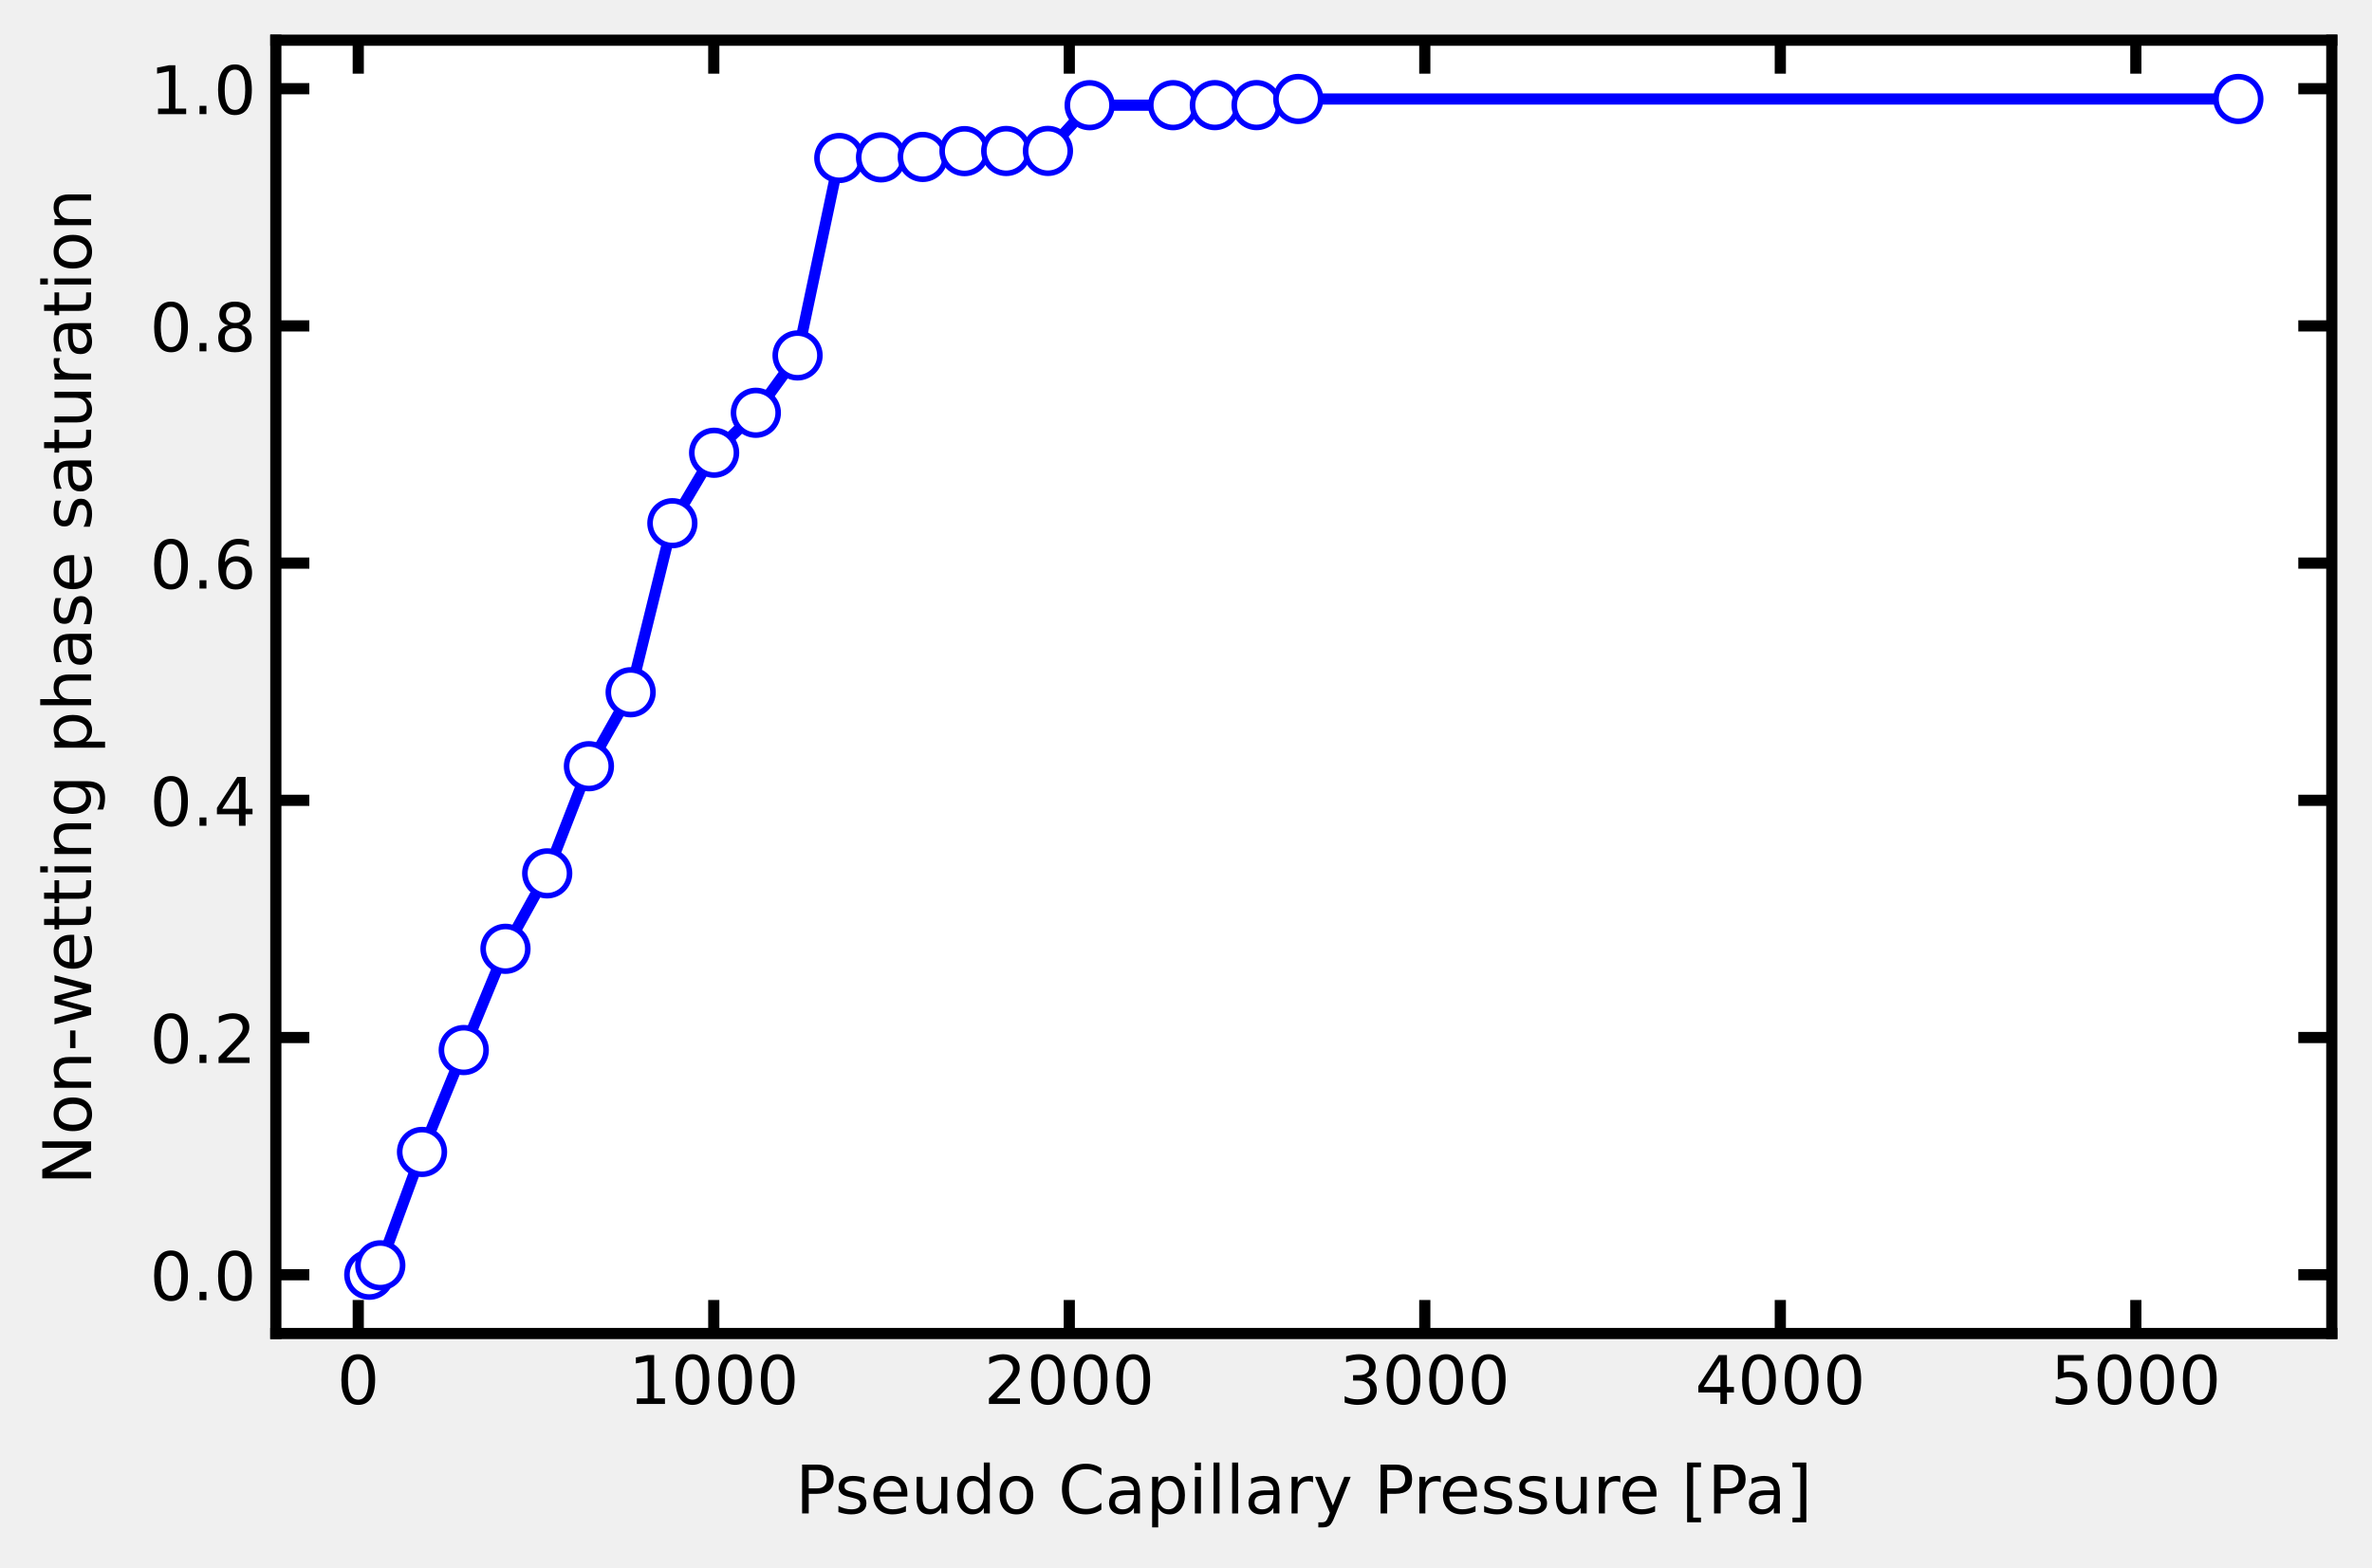
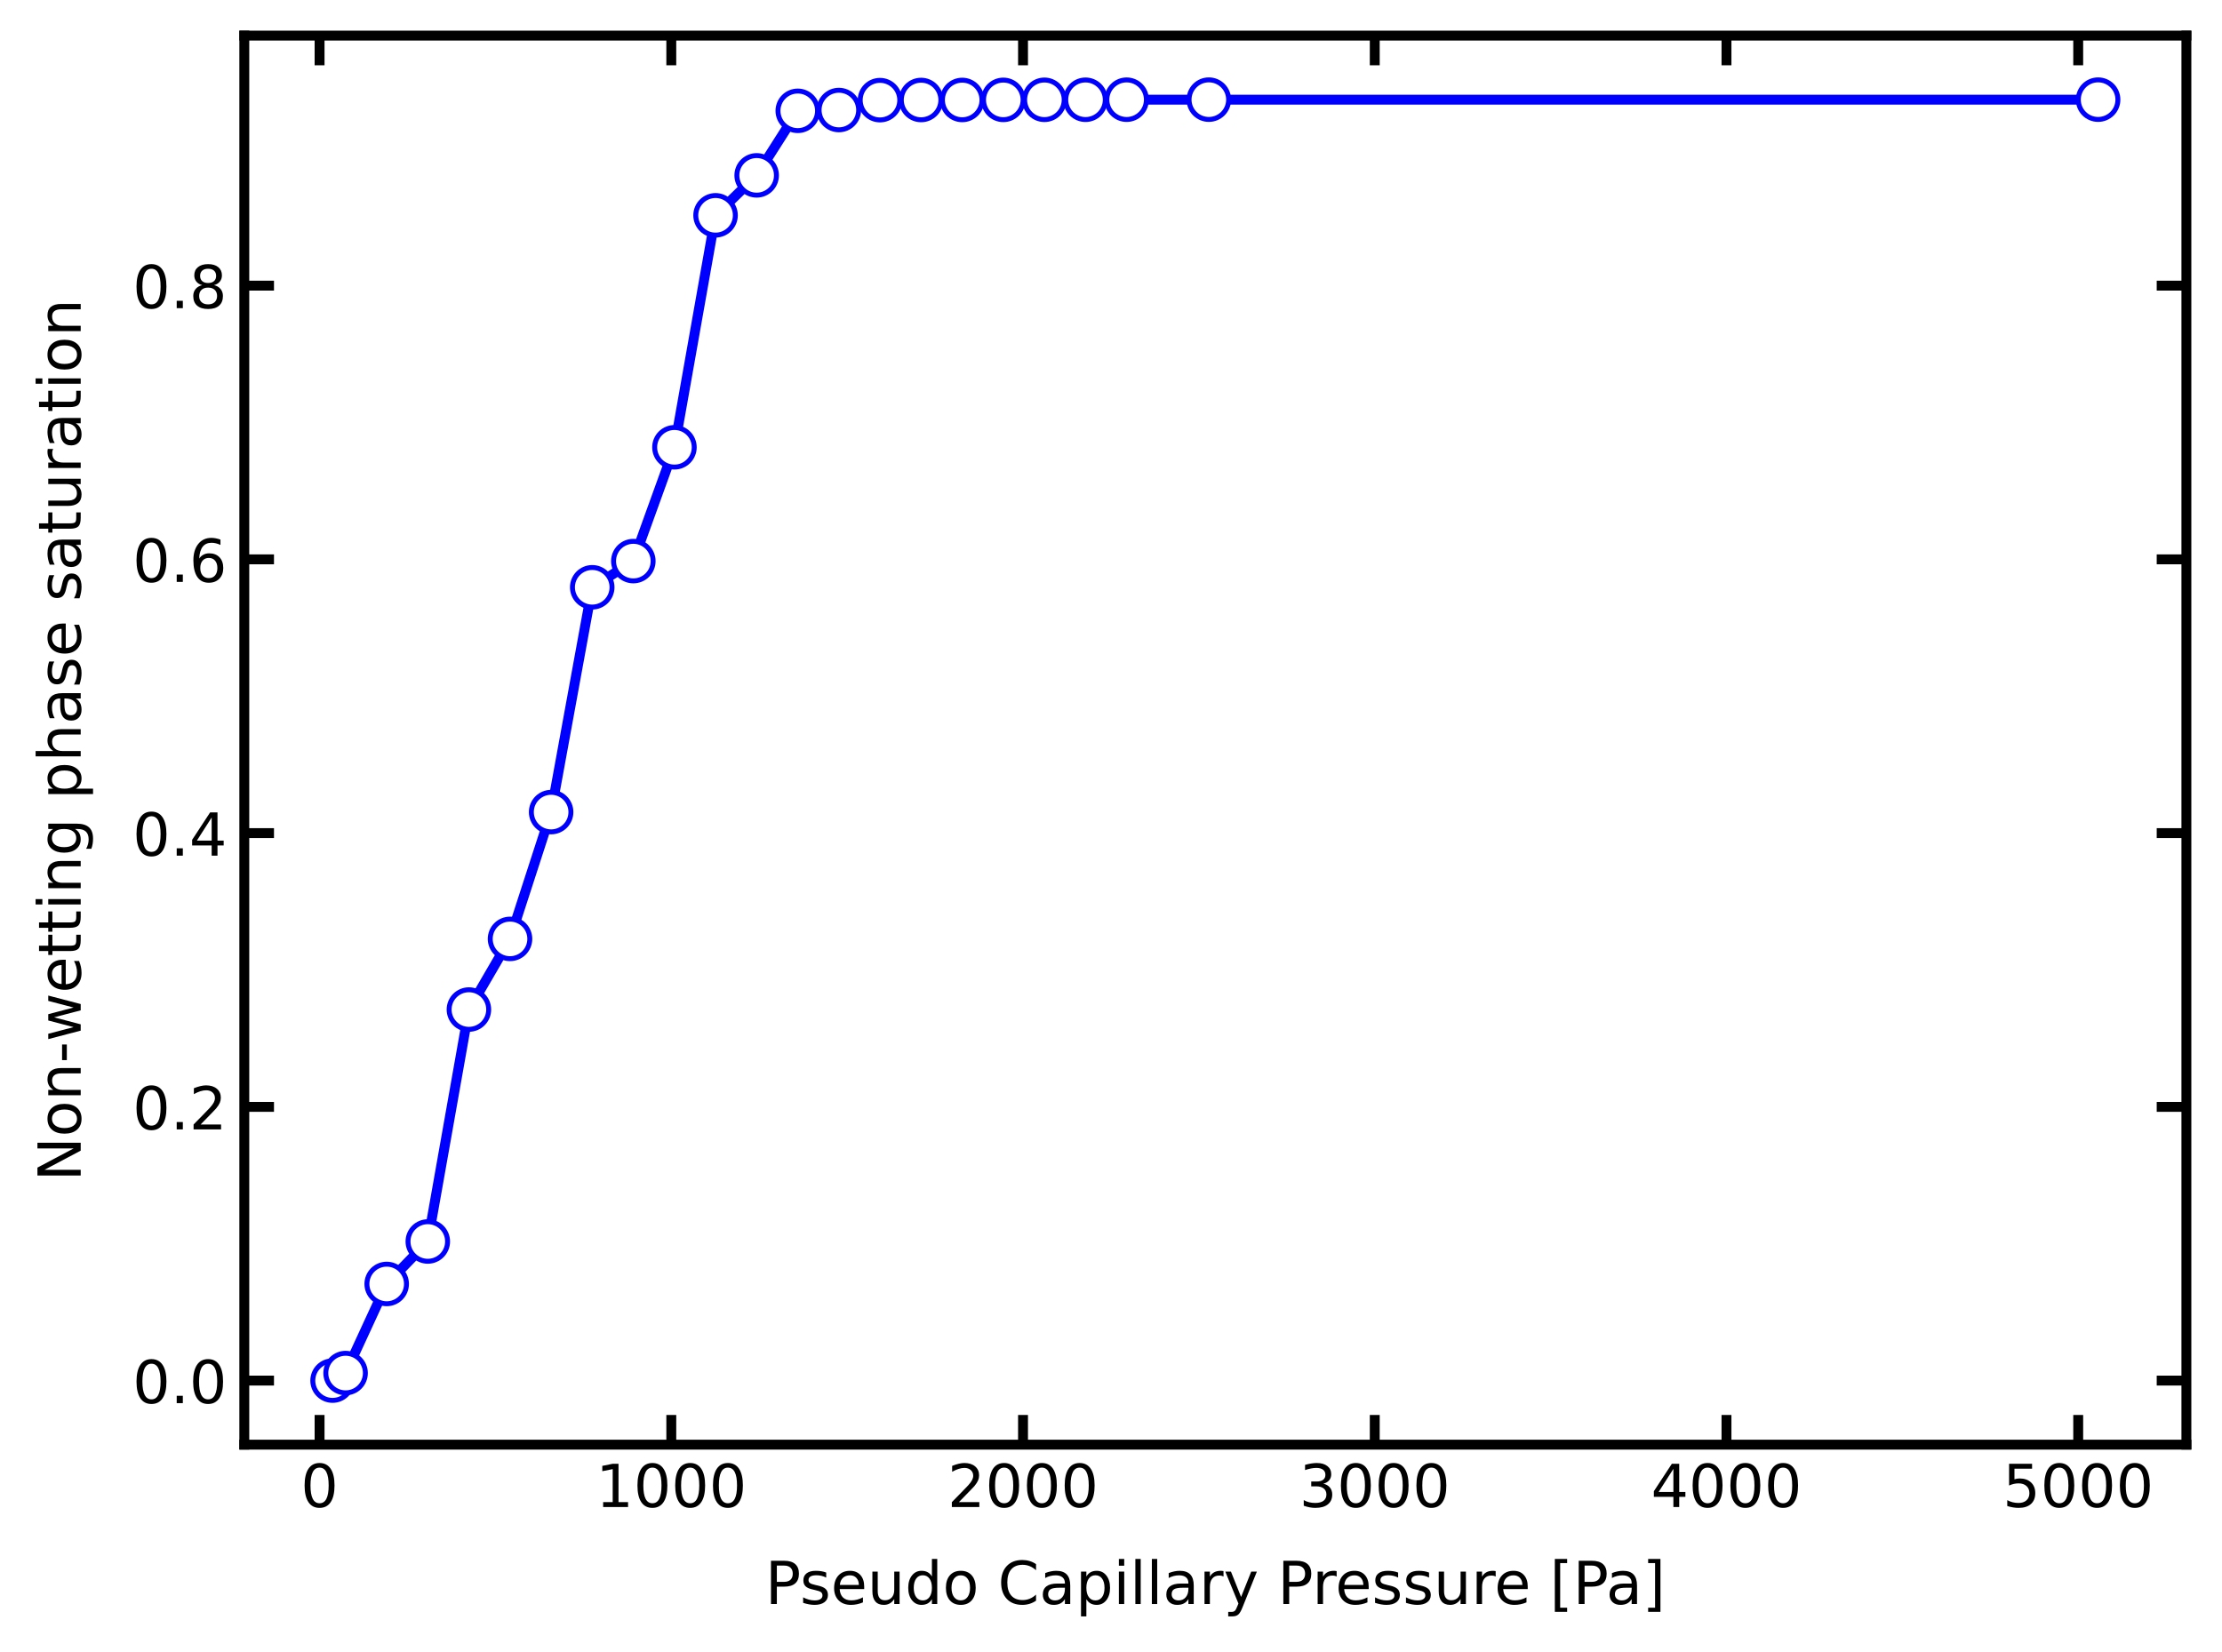
- <svg xmlns="http://www.w3.org/2000/svg" xmlns:xlink="http://www.w3.org/1999/xlink" width="424.8pt" height="280.8pt" viewBox="0 0 424.8 280.8" version="1.1">
+ <svg xmlns="http://www.w3.org/2000/svg" xmlns:xlink="http://www.w3.org/1999/xlink" width="449.28pt" height="334.08pt" viewBox="0 0 449.28 334.08" version="1.1">
  <defs>
    <style type="text/css">*{stroke-linejoin: round; stroke-linecap: butt}</style>
  </defs>
  <g id="figure_1">
    <g id="patch_1">
-       <path d="M 0 280.8  L 424.8 280.8  L 424.8 0  L 0 0  L 0 280.8  z " style="fill: none" />
+       <path d="M 0 334.08  L 449.28 334.08  L 449.28 0  L 0 0  z " style="fill: #ffffff" />
    </g>
    <g id="axes_1">
      <g id="patch_2">
-         <path d="M 49.398 238.873  L 417.6 238.873  L 417.6 7.2  L 49.398 7.2  z " style="fill: #ffffff" />
+         <path d="M 49.398 292.152  L 442.08 292.152  L 442.08 7.2  L 49.398 7.2  z " style="fill: #ffffff" />
      </g>
      <g id="matplotlib.axis_1">
        <g id="xtick_1">
          <g id="line2d_1">
            <defs>
-               <path id="m712214fad0" d="M 0 0  L 0 -6  " style="stroke: #000000; stroke-width: 2" />
-             </defs>
-             <g>
-               <use xlink:href="#m712214fad0" x="64.161" y="238.873" style="fill: #ffffff; stroke: #000000; stroke-width: 2" />
+               <path id="m1cbe7256f1" d="M 0 0  L 0 -6  " style="stroke: #000000; stroke-width: 2" />
+             </defs>
+             <g>
+               <use xlink:href="#m1cbe7256f1" x="64.617" y="292.152" style="fill: #ffffff; stroke: #000000; stroke-width: 2" />
            </g>
          </g>
          <g id="line2d_2">
            <defs>
-               <path id="m84d1fea3ed" d="M 0 0  L 0 6  " style="stroke: #000000; stroke-width: 2" />
-             </defs>
-             <g>
-               <use xlink:href="#m84d1fea3ed" x="64.161" y="7.2" style="fill: #ffffff; stroke: #000000; stroke-width: 2" />
+               <path id="m8af7e1f0f8" d="M 0 0  L 0 6  " style="stroke: #000000; stroke-width: 2" />
+             </defs>
+             <g>
+               <use xlink:href="#m8af7e1f0f8" x="64.617" y="7.2" style="fill: #ffffff; stroke: #000000; stroke-width: 2" />
            </g>
          </g>
          <g id="text_1">
-             <g transform="translate(60.34396 251.4906)scale(0.12 -0.12)">
+             <g transform="translate(60.7992 304.7706)scale(0.12 -0.12)">
              <defs>
                <path id="DejaVuSans-30" d="M 2034 4250  Q 1547 4250 1301 3770  Q 1056 3291 1056 2328  Q 1056 1369 1301 889  Q 1547 409 2034 409  Q 2525 409 2770 889  Q 3016 1369 3016 2328  Q 3016 3291 2770 3770  Q 2525 4250 2034 4250  z M 2034 4750  Q 2819 4750 3233 4129  Q 3647 3509 3647 2328  Q 3647 1150 3233 529  Q 2819 -91 2034 -91  Q 1250 -91 836 529  Q 422 1150 422 2328  Q 422 3509 836 4129  Q 1250 4750 2034 4750  z " transform="scale(0.015625)" />
              </defs>
              <use xlink:href="#DejaVuSans-30" />
            </g>
          </g>
        </g>
        <g id="xtick_2">
          <g id="line2d_3">
            <g>
-               <use xlink:href="#m712214fad0" x="127.83" y="238.873" style="fill: #ffffff; stroke: #000000; stroke-width: 2" />
+               <use xlink:href="#m1cbe7256f1" x="135.734" y="292.152" style="fill: #ffffff; stroke: #000000; stroke-width: 2" />
            </g>
          </g>
          <g id="line2d_4">
            <g>
-               <use xlink:href="#m84d1fea3ed" x="127.83" y="7.2" style="fill: #ffffff; stroke: #000000; stroke-width: 2" />
+               <use xlink:href="#m8af7e1f0f8" x="135.734" y="7.2" style="fill: #ffffff; stroke: #000000; stroke-width: 2" />
            </g>
          </g>
          <g id="text_2">
-             <g transform="translate(112.5601 251.4906)scale(0.12 -0.12)">
+             <g transform="translate(120.4645 304.7706)scale(0.12 -0.12)">
              <defs>
                <path id="DejaVuSans-31" d="M 794 531  L 1825 531  L 1825 4091  L 703 3866  L 703 4441  L 1819 4666  L 2450 4666  L 2450 531  L 3481 531  L 3481 0  L 794 0  L 794 531  z " transform="scale(0.015625)" />
              </defs>
              <use xlink:href="#DejaVuSans-31" />
              <use xlink:href="#DejaVuSans-30" x="63.623" />
              <use xlink:href="#DejaVuSans-30" x="127.246" />
              <use xlink:href="#DejaVuSans-30" x="190.869" />
            </g>
          </g>
        </g>
        <g id="xtick_3">
          <g id="line2d_5">
            <g>
-               <use xlink:href="#m712214fad0" x="191.499" y="238.873" style="fill: #ffffff; stroke: #000000; stroke-width: 2" />
+               <use xlink:href="#m1cbe7256f1" x="206.852" y="292.152" style="fill: #ffffff; stroke: #000000; stroke-width: 2" />
            </g>
          </g>
          <g id="line2d_6">
            <g>
-               <use xlink:href="#m84d1fea3ed" x="191.499" y="7.2" style="fill: #ffffff; stroke: #000000; stroke-width: 2" />
+               <use xlink:href="#m8af7e1f0f8" x="206.852" y="7.2" style="fill: #ffffff; stroke: #000000; stroke-width: 2" />
            </g>
          </g>
          <g id="text_3">
-             <g transform="translate(176.2288 251.4906)scale(0.12 -0.12)">
+             <g transform="translate(191.5822 304.7706)scale(0.12 -0.12)">
              <defs>
                <path id="DejaVuSans-32" d="M 1228 531  L 3431 531  L 3431 0  L 469 0  L 469 531  Q 828 903 1448 1529  Q 2069 2156 2228 2338  Q 2531 2678 2651 2914  Q 2772 3150 2772 3378  Q 2772 3750 2511 3984  Q 2250 4219 1831 4219  Q 1534 4219 1204 4116  Q 875 4013 500 3803  L 500 4441  Q 881 4594 1212 4672  Q 1544 4750 1819 4750  Q 2544 4750 2975 4387  Q 3406 4025 3406 3419  Q 3406 3131 3298 2873  Q 3191 2616 2906 2266  Q 2828 2175 2409 1742  Q 1991 1309 1228 531  z " transform="scale(0.015625)" />
              </defs>
              <use xlink:href="#DejaVuSans-32" />
              <use xlink:href="#DejaVuSans-30" x="63.623" />
              <use xlink:href="#DejaVuSans-30" x="127.246" />
              <use xlink:href="#DejaVuSans-30" x="190.869" />
            </g>
          </g>
        </g>
        <g id="xtick_4">
          <g id="line2d_7">
            <g>
-               <use xlink:href="#m712214fad0" x="255.167" y="238.873" style="fill: #ffffff; stroke: #000000; stroke-width: 2" />
+               <use xlink:href="#m1cbe7256f1" x="277.97" y="292.152" style="fill: #ffffff; stroke: #000000; stroke-width: 2" />
            </g>
          </g>
          <g id="line2d_8">
            <g>
-               <use xlink:href="#m84d1fea3ed" x="255.167" y="7.2" style="fill: #ffffff; stroke: #000000; stroke-width: 2" />
+               <use xlink:href="#m8af7e1f0f8" x="277.97" y="7.2" style="fill: #ffffff; stroke: #000000; stroke-width: 2" />
            </g>
          </g>
          <g id="text_4">
-             <g transform="translate(239.8975 251.4906)scale(0.12 -0.12)">
+             <g transform="translate(262.7 304.7706)scale(0.12 -0.12)">
              <defs>
                <path id="DejaVuSans-33" d="M 2597 2516  Q 3050 2419 3304 2112  Q 3559 1806 3559 1356  Q 3559 666 3084 287  Q 2609 -91 1734 -91  Q 1441 -91 1130 -33  Q 819 25 488 141  L 488 750  Q 750 597 1062 519  Q 1375 441 1716 441  Q 2309 441 2620 675  Q 2931 909 2931 1356  Q 2931 1769 2642 2001  Q 2353 2234 1838 2234  L 1294 2234  L 1294 2753  L 1863 2753  Q 2328 2753 2575 2939  Q 2822 3125 2822 3475  Q 2822 3834 2567 4026  Q 2313 4219 1838 4219  Q 1578 4219 1281 4162  Q 984 4106 628 3988  L 628 4550  Q 988 4650 1302 4700  Q 1616 4750 1894 4750  Q 2613 4750 3031 4423  Q 3450 4097 3450 3541  Q 3450 3153 3228 2886  Q 3006 2619 2597 2516  z " transform="scale(0.015625)" />
              </defs>
              <use xlink:href="#DejaVuSans-33" />
              <use xlink:href="#DejaVuSans-30" x="63.623" />
              <use xlink:href="#DejaVuSans-30" x="127.246" />
              <use xlink:href="#DejaVuSans-30" x="190.869" />
            </g>
          </g>
        </g>
        <g id="xtick_5">
          <g id="line2d_9">
            <g>
-               <use xlink:href="#m712214fad0" x="318.836" y="238.873" style="fill: #ffffff; stroke: #000000; stroke-width: 2" />
+               <use xlink:href="#m1cbe7256f1" x="349.088" y="292.152" style="fill: #ffffff; stroke: #000000; stroke-width: 2" />
            </g>
          </g>
          <g id="line2d_10">
            <g>
-               <use xlink:href="#m84d1fea3ed" x="318.836" y="7.2" style="fill: #ffffff; stroke: #000000; stroke-width: 2" />
+               <use xlink:href="#m8af7e1f0f8" x="349.088" y="7.2" style="fill: #ffffff; stroke: #000000; stroke-width: 2" />
            </g>
          </g>
          <g id="text_5">
-             <g transform="translate(303.5662 251.4906)scale(0.12 -0.12)">
+             <g transform="translate(333.8177 304.7706)scale(0.12 -0.12)">
              <defs>
                <path id="DejaVuSans-34" d="M 2419 4116  L 825 1625  L 2419 1625  L 2419 4116  z M 2253 4666  L 3047 4666  L 3047 1625  L 3713 1625  L 3713 1100  L 3047 1100  L 3047 0  L 2419 0  L 2419 1100  L 313 1100  L 313 1709  L 2253 4666  z " transform="scale(0.015625)" />
              </defs>
              <use xlink:href="#DejaVuSans-34" />
              <use xlink:href="#DejaVuSans-30" x="63.623" />
              <use xlink:href="#DejaVuSans-30" x="127.246" />
              <use xlink:href="#DejaVuSans-30" x="190.869" />
            </g>
          </g>
        </g>
        <g id="xtick_6">
          <g id="line2d_11">
            <g>
-               <use xlink:href="#m712214fad0" x="382.505" y="238.873" style="fill: #ffffff; stroke: #000000; stroke-width: 2" />
+               <use xlink:href="#m1cbe7256f1" x="420.206" y="292.152" style="fill: #ffffff; stroke: #000000; stroke-width: 2" />
            </g>
          </g>
          <g id="line2d_12">
            <g>
-               <use xlink:href="#m84d1fea3ed" x="382.505" y="7.2" style="fill: #ffffff; stroke: #000000; stroke-width: 2" />
+               <use xlink:href="#m8af7e1f0f8" x="420.206" y="7.2" style="fill: #ffffff; stroke: #000000; stroke-width: 2" />
            </g>
          </g>
          <g id="text_6">
-             <g transform="translate(367.2349 251.4906)scale(0.12 -0.12)">
+             <g transform="translate(404.9355 304.7706)scale(0.12 -0.12)">
              <defs>
                <path id="DejaVuSans-35" d="M 691 4666  L 3169 4666  L 3169 4134  L 1269 4134  L 1269 2991  Q 1406 3038 1543 3061  Q 1681 3084 1819 3084  Q 2600 3084 3056 2656  Q 3513 2228 3513 1497  Q 3513 744 3044 326  Q 2575 -91 1722 -91  Q 1428 -91 1123 -41  Q 819 9 494 109  L 494 744  Q 775 591 1075 516  Q 1375 441 1709 441  Q 2250 441 2565 725  Q 2881 1009 2881 1497  Q 2881 1984 2565 2268  Q 2250 2553 1709 2553  Q 1456 2553 1204 2497  Q 953 2441 691 2322  L 691 4666  z " transform="scale(0.015625)" />
              </defs>
              <use xlink:href="#DejaVuSans-35" />
              <use xlink:href="#DejaVuSans-30" x="63.623" />
              <use xlink:href="#DejaVuSans-30" x="127.246" />
              <use xlink:href="#DejaVuSans-30" x="190.869" />
            </g>
          </g>
        </g>
        <g id="text_7">
-           <g transform="translate(142.4741 271.1044)scale(0.12 -0.12)">
+           <g transform="translate(154.7141 324.3844)scale(0.12 -0.12)">
            <defs>
              <path id="DejaVuSans-50" d="M 1259 4147  L 1259 2394  L 2053 2394  Q 2494 2394 2734 2622  Q 2975 2850 2975 3272  Q 2975 3691 2734 3919  Q 2494 4147 2053 4147  L 1259 4147  z M 628 4666  L 2053 4666  Q 2838 4666 3239 4311  Q 3641 3956 3641 3272  Q 3641 2581 3239 2228  Q 2838 1875 2053 1875  L 1259 1875  L 1259 0  L 628 0  L 628 4666  z " transform="scale(0.015625)" />
              <path id="DejaVuSans-73" d="M 2834 3397  L 2834 2853  Q 2591 2978 2328 3040  Q 2066 3103 1784 3103  Q 1356 3103 1142 2972  Q 928 2841 928 2578  Q 928 2378 1081 2264  Q 1234 2150 1697 2047  L 1894 2003  Q 2506 1872 2764 1633  Q 3022 1394 3022 966  Q 3022 478 2636 193  Q 2250 -91 1575 -91  Q 1294 -91 989 -36  Q 684 19 347 128  L 347 722  Q 666 556 975 473  Q 1284 391 1588 391  Q 1994 391 2212 530  Q 2431 669 2431 922  Q 2431 1156 2273 1281  Q 2116 1406 1581 1522  L 1381 1569  Q 847 1681 609 1914  Q 372 2147 372 2553  Q 372 3047 722 3315  Q 1072 3584 1716 3584  Q 2034 3584 2315 3537  Q 2597 3491 2834 3397  z " transform="scale(0.015625)" />
              <path id="DejaVuSans-65" d="M 3597 1894  L 3597 1613  L 953 1613  Q 991 1019 1311 708  Q 1631 397 2203 397  Q 2534 397 2845 478  Q 3156 559 3463 722  L 3463 178  Q 3153 47 2828 -22  Q 2503 -91 2169 -91  Q 1331 -91 842 396  Q 353 884 353 1716  Q 353 2575 817 3079  Q 1281 3584 2069 3584  Q 2775 3584 3186 3129  Q 3597 2675 3597 1894  z M 3022 2063  Q 3016 2534 2758 2815  Q 2500 3097 2075 3097  Q 1594 3097 1305 2825  Q 1016 2553 972 2059  L 3022 2063  z " transform="scale(0.015625)" />
              <path id="DejaVuSans-75" d="M 544 1381  L 544 3500  L 1119 3500  L 1119 1403  Q 1119 906 1312 657  Q 1506 409 1894 409  Q 2359 409 2629 706  Q 2900 1003 2900 1516  L 2900 3500  L 3475 3500  L 3475 0  L 2900 0  L 2900 538  Q 2691 219 2414 64  Q 2138 -91 1772 -91  Q 1169 -91 856 284  Q 544 659 544 1381  z M 1991 3584  L 1991 3584  z " transform="scale(0.015625)" />
              <path id="DejaVuSans-64" d="M 2906 2969  L 2906 4863  L 3481 4863  L 3481 0  L 2906 0  L 2906 525  Q 2725 213 2448 61  Q 2172 -91 1784 -91  Q 1150 -91 751 415  Q 353 922 353 1747  Q 353 2572 751 3078  Q 1150 3584 1784 3584  Q 2172 3584 2448 3432  Q 2725 3281 2906 2969  z M 947 1747  Q 947 1113 1208 752  Q 1469 391 1925 391  Q 2381 391 2643 752  Q 2906 1113 2906 1747  Q 2906 2381 2643 2742  Q 2381 3103 1925 3103  Q 1469 3103 1208 2742  Q 947 2381 947 1747  z " transform="scale(0.015625)" />
              <path id="DejaVuSans-6f" d="M 1959 3097  Q 1497 3097 1228 2736  Q 959 2375 959 1747  Q 959 1119 1226 758  Q 1494 397 1959 397  Q 2419 397 2687 759  Q 2956 1122 2956 1747  Q 2956 2369 2687 2733  Q 2419 3097 1959 3097  z M 1959 3584  Q 2709 3584 3137 3096  Q 3566 2609 3566 1747  Q 3566 888 3137 398  Q 2709 -91 1959 -91  Q 1206 -91 779 398  Q 353 888 353 1747  Q 353 2609 779 3096  Q 1206 3584 1959 3584  z " transform="scale(0.015625)" />
              <path id="DejaVuSans-20" transform="scale(0.015625)" />
              <path id="DejaVuSans-43" d="M 4122 4306  L 4122 3641  Q 3803 3938 3442 4084  Q 3081 4231 2675 4231  Q 1875 4231 1450 3742  Q 1025 3253 1025 2328  Q 1025 1406 1450 917  Q 1875 428 2675 428  Q 3081 428 3442 575  Q 3803 722 4122 1019  L 4122 359  Q 3791 134 3420 21  Q 3050 -91 2638 -91  Q 1578 -91 968 557  Q 359 1206 359 2328  Q 359 3453 968 4101  Q 1578 4750 2638 4750  Q 3056 4750 3426 4639  Q 3797 4528 4122 4306  z " transform="scale(0.015625)" />
              <path id="DejaVuSans-61" d="M 2194 1759  Q 1497 1759 1228 1600  Q 959 1441 959 1056  Q 959 750 1161 570  Q 1363 391 1709 391  Q 2188 391 2477 730  Q 2766 1069 2766 1631  L 2766 1759  L 2194 1759  z M 3341 1997  L 3341 0  L 2766 0  L 2766 531  Q 2569 213 2275 61  Q 1981 -91 1556 -91  Q 1019 -91 701 211  Q 384 513 384 1019  Q 384 1609 779 1909  Q 1175 2209 1959 2209  L 2766 2209  L 2766 2266  Q 2766 2663 2505 2880  Q 2244 3097 1772 3097  Q 1472 3097 1187 3025  Q 903 2953 641 2809  L 641 3341  Q 956 3463 1253 3523  Q 1550 3584 1831 3584  Q 2591 3584 2966 3190  Q 3341 2797 3341 1997  z " transform="scale(0.015625)" />
              <path id="DejaVuSans-70" d="M 1159 525  L 1159 -1331  L 581 -1331  L 581 3500  L 1159 3500  L 1159 2969  Q 1341 3281 1617 3432  Q 1894 3584 2278 3584  Q 2916 3584 3314 3078  Q 3713 2572 3713 1747  Q 3713 922 3314 415  Q 2916 -91 2278 -91  Q 1894 -91 1617 61  Q 1341 213 1159 525  z M 3116 1747  Q 3116 2381 2855 2742  Q 2594 3103 2138 3103  Q 1681 3103 1420 2742  Q 1159 2381 1159 1747  Q 1159 1113 1420 752  Q 1681 391 2138 391  Q 2594 391 2855 752  Q 3116 1113 3116 1747  z " transform="scale(0.015625)" />
              <path id="DejaVuSans-69" d="M 603 3500  L 1178 3500  L 1178 0  L 603 0  L 603 3500  z M 603 4863  L 1178 4863  L 1178 4134  L 603 4134  L 603 4863  z " transform="scale(0.015625)" />
              <path id="DejaVuSans-6c" d="M 603 4863  L 1178 4863  L 1178 0  L 603 0  L 603 4863  z " transform="scale(0.015625)" />
              <path id="DejaVuSans-72" d="M 2631 2963  Q 2534 3019 2420 3045  Q 2306 3072 2169 3072  Q 1681 3072 1420 2755  Q 1159 2438 1159 1844  L 1159 0  L 581 0  L 581 3500  L 1159 3500  L 1159 2956  Q 1341 3275 1631 3429  Q 1922 3584 2338 3584  Q 2397 3584 2469 3576  Q 2541 3569 2628 3553  L 2631 2963  z " transform="scale(0.015625)" />
              <path id="DejaVuSans-79" d="M 2059 -325  Q 1816 -950 1584 -1140  Q 1353 -1331 966 -1331  L 506 -1331  L 506 -850  L 844 -850  Q 1081 -850 1212 -737  Q 1344 -625 1503 -206  L 1606 56  L 191 3500  L 800 3500  L 1894 763  L 2988 3500  L 3597 3500  L 2059 -325  z " transform="scale(0.015625)" />
              <path id="DejaVuSans-5b" d="M 550 4863  L 1875 4863  L 1875 4416  L 1125 4416  L 1125 -397  L 1875 -397  L 1875 -844  L 550 -844  L 550 4863  z " transform="scale(0.015625)" />
              <path id="DejaVuSans-5d" d="M 1947 4863  L 1947 -844  L 622 -844  L 622 -397  L 1369 -397  L 1369 4416  L 622 4416  L 622 4863  L 1947 4863  z " transform="scale(0.015625)" />
            </defs>
            <use xlink:href="#DejaVuSans-50" />
            <use xlink:href="#DejaVuSans-73" x="58.553" />
            <use xlink:href="#DejaVuSans-65" x="110.652" />
            <use xlink:href="#DejaVuSans-75" x="172.176" />
            <use xlink:href="#DejaVuSans-64" x="235.555" />
            <use xlink:href="#DejaVuSans-6f" x="299.031" />
            <use xlink:href="#DejaVuSans-20" x="360.213" />
            <use xlink:href="#DejaVuSans-43" x="392" />
            <use xlink:href="#DejaVuSans-61" x="461.824" />
            <use xlink:href="#DejaVuSans-70" x="523.104" />
            <use xlink:href="#DejaVuSans-69" x="586.58" />
            <use xlink:href="#DejaVuSans-6c" x="614.363" />
            <use xlink:href="#DejaVuSans-6c" x="642.146" />
            <use xlink:href="#DejaVuSans-61" x="669.93" />
            <use xlink:href="#DejaVuSans-72" x="731.209" />
            <use xlink:href="#DejaVuSans-79" x="772.322" />
            <use xlink:href="#DejaVuSans-20" x="831.502" />
            <use xlink:href="#DejaVuSans-50" x="863.289" />
            <use xlink:href="#DejaVuSans-72" x="921.842" />
            <use xlink:href="#DejaVuSans-65" x="960.705" />
            <use xlink:href="#DejaVuSans-73" x="1022.229" />
            <use xlink:href="#DejaVuSans-73" x="1074.328" />
            <use xlink:href="#DejaVuSans-75" x="1126.428" />
            <use xlink:href="#DejaVuSans-72" x="1189.807" />
            <use xlink:href="#DejaVuSans-65" x="1228.67" />
            <use xlink:href="#DejaVuSans-20" x="1290.193" />
            <use xlink:href="#DejaVuSans-5b" x="1321.98" />
            <use xlink:href="#DejaVuSans-50" x="1360.994" />
            <use xlink:href="#DejaVuSans-61" x="1416.797" />
            <use xlink:href="#DejaVuSans-5d" x="1478.076" />
          </g>
        </g>
      </g>
      <g id="matplotlib.axis_2">
        <g id="ytick_1">
          <g id="line2d_13">
            <defs>
-               <path id="m3ab7901e78" d="M 0 0  L 6 0  " style="stroke: #000000; stroke-width: 2" />
-             </defs>
-             <g>
-               <use xlink:href="#m3ab7901e78" x="49.398" y="228.342" style="fill: #ffffff; stroke: #000000; stroke-width: 2" />
+               <path id="maf19fe0a89" d="M 0 0  L 6 0  " style="stroke: #000000; stroke-width: 2" />
+             </defs>
+             <g>
+               <use xlink:href="#maf19fe0a89" x="49.398" y="279.2" style="fill: #ffffff; stroke: #000000; stroke-width: 2" />
            </g>
          </g>
          <g id="line2d_14">
            <defs>
-               <path id="m9971e2209c" d="M 0 0  L -6 0  " style="stroke: #000000; stroke-width: 2" />
-             </defs>
-             <g>
-               <use xlink:href="#m9971e2209c" x="417.6" y="228.342" style="fill: #ffffff; stroke: #000000; stroke-width: 2" />
+               <path id="m5b272b47d1" d="M 0 0  L -6 0  " style="stroke: #000000; stroke-width: 2" />
+             </defs>
+             <g>
+               <use xlink:href="#m5b272b47d1" x="442.08" y="279.2" style="fill: #ffffff; stroke: #000000; stroke-width: 2" />
            </g>
          </g>
          <g id="text_8">
-             <g transform="translate(26.81375 232.901)scale(0.12 -0.12)">
+             <g transform="translate(26.81375 283.7592)scale(0.12 -0.12)">
              <defs>
                <path id="DejaVuSans-2e" d="M 684 794  L 1344 794  L 1344 0  L 684 0  L 684 794  z " transform="scale(0.015625)" />
              </defs>
              <use xlink:href="#DejaVuSans-30" />
              <use xlink:href="#DejaVuSans-2e" x="63.623" />
              <use xlink:href="#DejaVuSans-30" x="95.41" />
            </g>
          </g>
        </g>
        <g id="ytick_2">
          <g id="line2d_15">
            <g>
-               <use xlink:href="#m3ab7901e78" x="49.398" y="185.851" style="fill: #ffffff; stroke: #000000; stroke-width: 2" />
+               <use xlink:href="#maf19fe0a89" x="49.398" y="223.84" style="fill: #ffffff; stroke: #000000; stroke-width: 2" />
            </g>
          </g>
          <g id="line2d_16">
            <g>
-               <use xlink:href="#m9971e2209c" x="417.6" y="185.851" style="fill: #ffffff; stroke: #000000; stroke-width: 2" />
+               <use xlink:href="#m5b272b47d1" x="442.08" y="223.84" style="fill: #ffffff; stroke: #000000; stroke-width: 2" />
            </g>
          </g>
          <g id="text_9">
-             <g transform="translate(26.81375 190.4096)scale(0.12 -0.12)">
+             <g transform="translate(26.81375 228.3991)scale(0.12 -0.12)">
              <use xlink:href="#DejaVuSans-30" />
              <use xlink:href="#DejaVuSans-2e" x="63.623" />
              <use xlink:href="#DejaVuSans-32" x="95.41" />
            </g>
          </g>
        </g>
        <g id="ytick_3">
          <g id="line2d_17">
            <g>
-               <use xlink:href="#m3ab7901e78" x="49.398" y="143.359" style="fill: #ffffff; stroke: #000000; stroke-width: 2" />
+               <use xlink:href="#maf19fe0a89" x="49.398" y="168.48" style="fill: #ffffff; stroke: #000000; stroke-width: 2" />
            </g>
          </g>
          <g id="line2d_18">
            <g>
-               <use xlink:href="#m9971e2209c" x="417.6" y="143.359" style="fill: #ffffff; stroke: #000000; stroke-width: 2" />
+               <use xlink:href="#m5b272b47d1" x="442.08" y="168.48" style="fill: #ffffff; stroke: #000000; stroke-width: 2" />
            </g>
          </g>
          <g id="text_10">
-             <g transform="translate(26.81375 147.9183)scale(0.12 -0.12)">
+             <g transform="translate(26.81375 173.039)scale(0.12 -0.12)">
              <use xlink:href="#DejaVuSans-30" />
              <use xlink:href="#DejaVuSans-2e" x="63.623" />
              <use xlink:href="#DejaVuSans-34" x="95.41" />
            </g>
          </g>
        </g>
        <g id="ytick_4">
          <g id="line2d_19">
            <g>
-               <use xlink:href="#m3ab7901e78" x="49.398" y="100.868" style="fill: #ffffff; stroke: #000000; stroke-width: 2" />
+               <use xlink:href="#maf19fe0a89" x="49.398" y="113.12" style="fill: #ffffff; stroke: #000000; stroke-width: 2" />
            </g>
          </g>
          <g id="line2d_20">
            <g>
-               <use xlink:href="#m9971e2209c" x="417.6" y="100.868" style="fill: #ffffff; stroke: #000000; stroke-width: 2" />
+               <use xlink:href="#m5b272b47d1" x="442.08" y="113.12" style="fill: #ffffff; stroke: #000000; stroke-width: 2" />
            </g>
          </g>
          <g id="text_11">
-             <g transform="translate(26.81375 105.4269)scale(0.12 -0.12)">
+             <g transform="translate(26.81375 117.6789)scale(0.12 -0.12)">
              <defs>
                <path id="DejaVuSans-36" d="M 2113 2584  Q 1688 2584 1439 2293  Q 1191 2003 1191 1497  Q 1191 994 1439 701  Q 1688 409 2113 409  Q 2538 409 2786 701  Q 3034 994 3034 1497  Q 3034 2003 2786 2293  Q 2538 2584 2113 2584  z M 3366 4563  L 3366 3988  Q 3128 4100 2886 4159  Q 2644 4219 2406 4219  Q 1781 4219 1451 3797  Q 1122 3375 1075 2522  Q 1259 2794 1537 2939  Q 1816 3084 2150 3084  Q 2853 3084 3261 2657  Q 3669 2231 3669 1497  Q 3669 778 3244 343  Q 2819 -91 2113 -91  Q 1303 -91 875 529  Q 447 1150 447 2328  Q 447 3434 972 4092  Q 1497 4750 2381 4750  Q 2619 4750 2861 4703  Q 3103 4656 3366 4563  z " transform="scale(0.015625)" />
              </defs>
              <use xlink:href="#DejaVuSans-30" />
              <use xlink:href="#DejaVuSans-2e" x="63.623" />
              <use xlink:href="#DejaVuSans-36" x="95.41" />
            </g>
          </g>
        </g>
        <g id="ytick_5">
          <g id="line2d_21">
            <g>
-               <use xlink:href="#m3ab7901e78" x="49.398" y="58.377" style="fill: #ffffff; stroke: #000000; stroke-width: 2" />
+               <use xlink:href="#maf19fe0a89" x="49.398" y="57.76" style="fill: #ffffff; stroke: #000000; stroke-width: 2" />
            </g>
          </g>
          <g id="line2d_22">
            <g>
-               <use xlink:href="#m9971e2209c" x="417.6" y="58.377" style="fill: #ffffff; stroke: #000000; stroke-width: 2" />
+               <use xlink:href="#m5b272b47d1" x="442.08" y="57.76" style="fill: #ffffff; stroke: #000000; stroke-width: 2" />
            </g>
          </g>
          <g id="text_12">
-             <g transform="translate(26.81375 62.93559)scale(0.12 -0.12)">
+             <g transform="translate(26.81375 62.31874)scale(0.12 -0.12)">
              <defs>
                <path id="DejaVuSans-38" d="M 2034 2216  Q 1584 2216 1326 1975  Q 1069 1734 1069 1313  Q 1069 891 1326 650  Q 1584 409 2034 409  Q 2484 409 2743 651  Q 3003 894 3003 1313  Q 3003 1734 2745 1975  Q 2488 2216 2034 2216  z M 1403 2484  Q 997 2584 770 2862  Q 544 3141 544 3541  Q 544 4100 942 4425  Q 1341 4750 2034 4750  Q 2731 4750 3128 4425  Q 3525 4100 3525 3541  Q 3525 3141 3298 2862  Q 3072 2584 2669 2484  Q 3125 2378 3379 2068  Q 3634 1759 3634 1313  Q 3634 634 3220 271  Q 2806 -91 2034 -91  Q 1263 -91 848 271  Q 434 634 434 1313  Q 434 1759 690 2068  Q 947 2378 1403 2484  z M 1172 3481  Q 1172 3119 1398 2916  Q 1625 2713 2034 2713  Q 2441 2713 2670 2916  Q 2900 3119 2900 3481  Q 2900 3844 2670 4047  Q 2441 4250 2034 4250  Q 1625 4250 1398 4047  Q 1172 3844 1172 3481  z " transform="scale(0.015625)" />
              </defs>
              <use xlink:href="#DejaVuSans-30" />
              <use xlink:href="#DejaVuSans-2e" x="63.623" />
              <use xlink:href="#DejaVuSans-38" x="95.41" />
            </g>
          </g>
        </g>
-         <g id="ytick_6">
-           <g id="line2d_23">
-             <g>
-               <use xlink:href="#m3ab7901e78" x="49.398" y="15.885" style="fill: #ffffff; stroke: #000000; stroke-width: 2" />
-             </g>
-           </g>
-           <g id="line2d_24">
-             <g>
-               <use xlink:href="#m9971e2209c" x="417.6" y="15.885" style="fill: #ffffff; stroke: #000000; stroke-width: 2" />
-             </g>
-           </g>
-           <g id="text_13">
-             <g transform="translate(26.81375 20.44424)scale(0.12 -0.12)">
-               <use xlink:href="#DejaVuSans-31" />
-               <use xlink:href="#DejaVuSans-2e" x="63.623" />
-               <use xlink:href="#DejaVuSans-30" x="95.41" />
-             </g>
-           </g>
-         </g>
-         <g id="text_14">
-           <g transform="translate(16.31812 212.2581)rotate(-90)scale(0.12 -0.12)">
+         <g id="text_13">
+           <g transform="translate(16.31812 238.8981)rotate(-90)scale(0.12 -0.12)">
            <defs>
              <path id="DejaVuSans-4e" d="M 628 4666  L 1478 4666  L 3547 763  L 3547 4666  L 4159 4666  L 4159 0  L 3309 0  L 1241 3903  L 1241 0  L 628 0  L 628 4666  z " transform="scale(0.015625)" />
              <path id="DejaVuSans-6e" d="M 3513 2113  L 3513 0  L 2938 0  L 2938 2094  Q 2938 2591 2744 2837  Q 2550 3084 2163 3084  Q 1697 3084 1428 2787  Q 1159 2491 1159 1978  L 1159 0  L 581 0  L 581 3500  L 1159 3500  L 1159 2956  Q 1366 3272 1645 3428  Q 1925 3584 2291 3584  Q 2894 3584 3203 3211  Q 3513 2838 3513 2113  z " transform="scale(0.015625)" />
              <path id="DejaVuSans-2d" d="M 313 2009  L 1997 2009  L 1997 1497  L 313 1497  L 313 2009  z " transform="scale(0.015625)" />
              <path id="DejaVuSans-77" d="M 269 3500  L 844 3500  L 1563 769  L 2278 3500  L 2956 3500  L 3675 769  L 4391 3500  L 4966 3500  L 4050 0  L 3372 0  L 2619 2869  L 1863 0  L 1184 0  L 269 3500  z " transform="scale(0.015625)" />
              <path id="DejaVuSans-74" d="M 1172 4494  L 1172 3500  L 2356 3500  L 2356 3053  L 1172 3053  L 1172 1153  Q 1172 725 1289 603  Q 1406 481 1766 481  L 2356 481  L 2356 0  L 1766 0  Q 1100 0 847 248  Q 594 497 594 1153  L 594 3053  L 172 3053  L 172 3500  L 594 3500  L 594 4494  L 1172 4494  z " transform="scale(0.015625)" />
              <path id="DejaVuSans-67" d="M 2906 1791  Q 2906 2416 2648 2759  Q 2391 3103 1925 3103  Q 1463 3103 1205 2759  Q 947 2416 947 1791  Q 947 1169 1205 825  Q 1463 481 1925 481  Q 2391 481 2648 825  Q 2906 1169 2906 1791  z M 3481 434  Q 3481 -459 3084 -895  Q 2688 -1331 1869 -1331  Q 1566 -1331 1297 -1286  Q 1028 -1241 775 -1147  L 775 -588  Q 1028 -725 1275 -790  Q 1522 -856 1778 -856  Q 2344 -856 2625 -561  Q 2906 -266 2906 331  L 2906 616  Q 2728 306 2450 153  Q 2172 0 1784 0  Q 1141 0 747 490  Q 353 981 353 1791  Q 353 2603 747 3093  Q 1141 3584 1784 3584  Q 2172 3584 2450 3431  Q 2728 3278 2906 2969  L 2906 3500  L 3481 3500  L 3481 434  z " transform="scale(0.015625)" />
              <path id="DejaVuSans-68" d="M 3513 2113  L 3513 0  L 2938 0  L 2938 2094  Q 2938 2591 2744 2837  Q 2550 3084 2163 3084  Q 1697 3084 1428 2787  Q 1159 2491 1159 1978  L 1159 0  L 581 0  L 581 4863  L 1159 4863  L 1159 2956  Q 1366 3272 1645 3428  Q 1925 3584 2291 3584  Q 2894 3584 3203 3211  Q 3513 2838 3513 2113  z " transform="scale(0.015625)" />
            </defs>
            <use xlink:href="#DejaVuSans-4e" />
            <use xlink:href="#DejaVuSans-6f" x="74.805" />
            <use xlink:href="#DejaVuSans-6e" x="135.986" />
            <use xlink:href="#DejaVuSans-2d" x="199.365" />
            <use xlink:href="#DejaVuSans-77" x="235.449" />
            <use xlink:href="#DejaVuSans-65" x="317.236" />
            <use xlink:href="#DejaVuSans-74" x="378.76" />
            <use xlink:href="#DejaVuSans-74" x="417.969" />
            <use xlink:href="#DejaVuSans-69" x="457.178" />
            <use xlink:href="#DejaVuSans-6e" x="484.961" />
            <use xlink:href="#DejaVuSans-67" x="548.34" />
            <use xlink:href="#DejaVuSans-20" x="611.816" />
            <use xlink:href="#DejaVuSans-70" x="643.604" />
            <use xlink:href="#DejaVuSans-68" x="707.08" />
            <use xlink:href="#DejaVuSans-61" x="770.459" />
            <use xlink:href="#DejaVuSans-73" x="831.738" />
            <use xlink:href="#DejaVuSans-65" x="883.838" />
            <use xlink:href="#DejaVuSans-20" x="945.361" />
            <use xlink:href="#DejaVuSans-73" x="977.148" />
            <use xlink:href="#DejaVuSans-61" x="1029.248" />
            <use xlink:href="#DejaVuSans-74" x="1090.527" />
            <use xlink:href="#DejaVuSans-75" x="1129.736" />
            <use xlink:href="#DejaVuSans-72" x="1193.115" />
            <use xlink:href="#DejaVuSans-61" x="1234.229" />
            <use xlink:href="#DejaVuSans-74" x="1295.508" />
            <use xlink:href="#DejaVuSans-69" x="1334.717" />
            <use xlink:href="#DejaVuSans-6f" x="1362.5" />
            <use xlink:href="#DejaVuSans-6e" x="1423.682" />
          </g>
        </g>
      </g>
-       <g id="line2d_25">
-         <path d="M 66.134 228.342  L 68.106 226.658  L 75.579 206.349  L 83.052 188.097  L 90.525 169.961  L 97.998 156.447  L 105.471 137.254  L 112.944 124.004  L 120.417 93.722  L 127.89 81.103  L 135.363 73.943  L 142.836 63.669  L 150.309 28.306  L 157.782 28.19  L 165.255 28.113  L 172.728 27.071  L 180.201 27.046  L 187.674 27.033  L 195.147 18.844  L 210.093 18.84  L 217.566 18.831  L 225.039 18.828  L 232.512 17.731  L 400.864 17.731  " clip-path="url(#p60b029013a)" style="fill: none; stroke: #0000ff; stroke-width: 2; stroke-linecap: square" />
+       <g id="line2d_23">
+         <path d="M 67.247 279.2  L 69.877 277.676  L 78.188 259.655  L 86.5 251.067  L 94.812 204.161  L 103.124 189.873  L 111.436 164.228  L 119.747 118.767  L 128.059 113.472  L 136.371 90.456  L 144.683 43.543  L 152.994 35.465  L 161.306 22.412  L 169.618 22.251  L 177.93 20.252  L 186.241 20.221  L 194.553 20.214  L 202.865 20.197  L 211.177 20.183  L 219.488 20.174  L 227.8 20.162  L 244.424 20.152  L 424.231 20.152  " clip-path="url(#p100ddce92e)" style="fill: none; stroke: #0000ff; stroke-width: 2; stroke-linecap: square" />
        <defs>
-           <path id="m4d650321ec" d="M 0 4  C 1.061 4 2.078 3.579 2.828 2.828  C 3.579 2.078 4 1.061 4 0  C 4 -1.061 3.579 -2.078 2.828 -2.828  C 2.078 -3.579 1.061 -4 0 -4  C -1.061 -4 -2.078 -3.579 -2.828 -2.828  C -3.579 -2.078 -4 -1.061 -4 0  C -4 1.061 -3.579 2.078 -2.828 2.828  C -2.078 3.579 -1.061 4 0 4  z " style="stroke: #0000ff" />
+           <path id="m68f6f8ca81" d="M 0 4  C 1.061 4 2.078 3.579 2.828 2.828  C 3.579 2.078 4 1.061 4 0  C 4 -1.061 3.579 -2.078 2.828 -2.828  C 2.078 -3.579 1.061 -4 0 -4  C -1.061 -4 -2.078 -3.579 -2.828 -2.828  C -3.579 -2.078 -4 -1.061 -4 0  C -4 1.061 -3.579 2.078 -2.828 2.828  C -2.078 3.579 -1.061 4 0 4  z " style="stroke: #0000ff" />
        </defs>
-         <g clip-path="url(#p60b029013a)">
-           <use xlink:href="#m4d650321ec" x="66.134" y="228.342" style="fill: #ffffff; stroke: #0000ff" />
-           <use xlink:href="#m4d650321ec" x="68.106" y="226.658" style="fill: #ffffff; stroke: #0000ff" />
-           <use xlink:href="#m4d650321ec" x="75.579" y="206.349" style="fill: #ffffff; stroke: #0000ff" />
-           <use xlink:href="#m4d650321ec" x="83.052" y="188.097" style="fill: #ffffff; stroke: #0000ff" />
-           <use xlink:href="#m4d650321ec" x="90.525" y="169.961" style="fill: #ffffff; stroke: #0000ff" />
-           <use xlink:href="#m4d650321ec" x="97.998" y="156.447" style="fill: #ffffff; stroke: #0000ff" />
-           <use xlink:href="#m4d650321ec" x="105.471" y="137.254" style="fill: #ffffff; stroke: #0000ff" />
-           <use xlink:href="#m4d650321ec" x="112.944" y="124.004" style="fill: #ffffff; stroke: #0000ff" />
-           <use xlink:href="#m4d650321ec" x="120.417" y="93.722" style="fill: #ffffff; stroke: #0000ff" />
-           <use xlink:href="#m4d650321ec" x="127.89" y="81.103" style="fill: #ffffff; stroke: #0000ff" />
-           <use xlink:href="#m4d650321ec" x="135.363" y="73.943" style="fill: #ffffff; stroke: #0000ff" />
-           <use xlink:href="#m4d650321ec" x="142.836" y="63.669" style="fill: #ffffff; stroke: #0000ff" />
-           <use xlink:href="#m4d650321ec" x="150.309" y="28.306" style="fill: #ffffff; stroke: #0000ff" />
-           <use xlink:href="#m4d650321ec" x="157.782" y="28.19" style="fill: #ffffff; stroke: #0000ff" />
-           <use xlink:href="#m4d650321ec" x="165.255" y="28.113" style="fill: #ffffff; stroke: #0000ff" />
-           <use xlink:href="#m4d650321ec" x="172.728" y="27.071" style="fill: #ffffff; stroke: #0000ff" />
-           <use xlink:href="#m4d650321ec" x="180.201" y="27.046" style="fill: #ffffff; stroke: #0000ff" />
-           <use xlink:href="#m4d650321ec" x="187.674" y="27.033" style="fill: #ffffff; stroke: #0000ff" />
-           <use xlink:href="#m4d650321ec" x="195.147" y="18.844" style="fill: #ffffff; stroke: #0000ff" />
-           <use xlink:href="#m4d650321ec" x="210.093" y="18.84" style="fill: #ffffff; stroke: #0000ff" />
-           <use xlink:href="#m4d650321ec" x="217.566" y="18.831" style="fill: #ffffff; stroke: #0000ff" />
-           <use xlink:href="#m4d650321ec" x="225.039" y="18.828" style="fill: #ffffff; stroke: #0000ff" />
-           <use xlink:href="#m4d650321ec" x="232.512" y="17.731" style="fill: #ffffff; stroke: #0000ff" />
-           <use xlink:href="#m4d650321ec" x="400.864" y="17.731" style="fill: #ffffff; stroke: #0000ff" />
+         <g clip-path="url(#p100ddce92e)">
+           <use xlink:href="#m68f6f8ca81" x="67.247" y="279.2" style="fill: #ffffff; stroke: #0000ff" />
+           <use xlink:href="#m68f6f8ca81" x="69.877" y="277.676" style="fill: #ffffff; stroke: #0000ff" />
+           <use xlink:href="#m68f6f8ca81" x="78.188" y="259.655" style="fill: #ffffff; stroke: #0000ff" />
+           <use xlink:href="#m68f6f8ca81" x="86.5" y="251.067" style="fill: #ffffff; stroke: #0000ff" />
+           <use xlink:href="#m68f6f8ca81" x="94.812" y="204.161" style="fill: #ffffff; stroke: #0000ff" />
+           <use xlink:href="#m68f6f8ca81" x="103.124" y="189.873" style="fill: #ffffff; stroke: #0000ff" />
+           <use xlink:href="#m68f6f8ca81" x="111.436" y="164.228" style="fill: #ffffff; stroke: #0000ff" />
+           <use xlink:href="#m68f6f8ca81" x="119.747" y="118.767" style="fill: #ffffff; stroke: #0000ff" />
+           <use xlink:href="#m68f6f8ca81" x="128.059" y="113.472" style="fill: #ffffff; stroke: #0000ff" />
+           <use xlink:href="#m68f6f8ca81" x="136.371" y="90.456" style="fill: #ffffff; stroke: #0000ff" />
+           <use xlink:href="#m68f6f8ca81" x="144.683" y="43.543" style="fill: #ffffff; stroke: #0000ff" />
+           <use xlink:href="#m68f6f8ca81" x="152.994" y="35.465" style="fill: #ffffff; stroke: #0000ff" />
+           <use xlink:href="#m68f6f8ca81" x="161.306" y="22.412" style="fill: #ffffff; stroke: #0000ff" />
+           <use xlink:href="#m68f6f8ca81" x="169.618" y="22.251" style="fill: #ffffff; stroke: #0000ff" />
+           <use xlink:href="#m68f6f8ca81" x="177.93" y="20.252" style="fill: #ffffff; stroke: #0000ff" />
+           <use xlink:href="#m68f6f8ca81" x="186.241" y="20.221" style="fill: #ffffff; stroke: #0000ff" />
+           <use xlink:href="#m68f6f8ca81" x="194.553" y="20.214" style="fill: #ffffff; stroke: #0000ff" />
+           <use xlink:href="#m68f6f8ca81" x="202.865" y="20.197" style="fill: #ffffff; stroke: #0000ff" />
+           <use xlink:href="#m68f6f8ca81" x="211.177" y="20.183" style="fill: #ffffff; stroke: #0000ff" />
+           <use xlink:href="#m68f6f8ca81" x="219.488" y="20.174" style="fill: #ffffff; stroke: #0000ff" />
+           <use xlink:href="#m68f6f8ca81" x="227.8" y="20.162" style="fill: #ffffff; stroke: #0000ff" />
+           <use xlink:href="#m68f6f8ca81" x="244.424" y="20.152" style="fill: #ffffff; stroke: #0000ff" />
+           <use xlink:href="#m68f6f8ca81" x="424.231" y="20.152" style="fill: #ffffff; stroke: #0000ff" />
        </g>
      </g>
      <g id="patch_3">
-         <path d="M 49.398 238.873  L 49.398 7.2  " style="fill: none; stroke: #000000; stroke-width: 2; stroke-linejoin: miter; stroke-linecap: square" />
+         <path d="M 49.398 292.152  L 49.398 7.2  " style="fill: none; stroke: #000000; stroke-width: 2; stroke-linejoin: miter; stroke-linecap: square" />
      </g>
      <g id="patch_4">
-         <path d="M 417.6 238.873  L 417.6 7.2  " style="fill: none; stroke: #000000; stroke-width: 2; stroke-linejoin: miter; stroke-linecap: square" />
+         <path d="M 442.08 292.152  L 442.08 7.2  " style="fill: none; stroke: #000000; stroke-width: 2; stroke-linejoin: miter; stroke-linecap: square" />
      </g>
      <g id="patch_5">
-         <path d="M 49.398 238.873  L 417.6 238.873  " style="fill: none; stroke: #000000; stroke-width: 2; stroke-linejoin: miter; stroke-linecap: square" />
+         <path d="M 49.398 292.152  L 442.08 292.152  " style="fill: none; stroke: #000000; stroke-width: 2; stroke-linejoin: miter; stroke-linecap: square" />
      </g>
      <g id="patch_6">
-         <path d="M 49.398 7.2  L 417.6 7.2  " style="fill: none; stroke: #000000; stroke-width: 2; stroke-linejoin: miter; stroke-linecap: square" />
+         <path d="M 49.398 7.2  L 442.08 7.2  " style="fill: none; stroke: #000000; stroke-width: 2; stroke-linejoin: miter; stroke-linecap: square" />
      </g>
    </g>
  </g>
  <defs>
-     <clipPath id="p60b029013a">
-       <rect x="49.398" y="7.2" width="368.202" height="231.673" />
+     <clipPath id="p100ddce92e">
+       <rect x="49.398" y="7.2" width="392.683" height="284.952" />
    </clipPath>
  </defs>
</svg>
